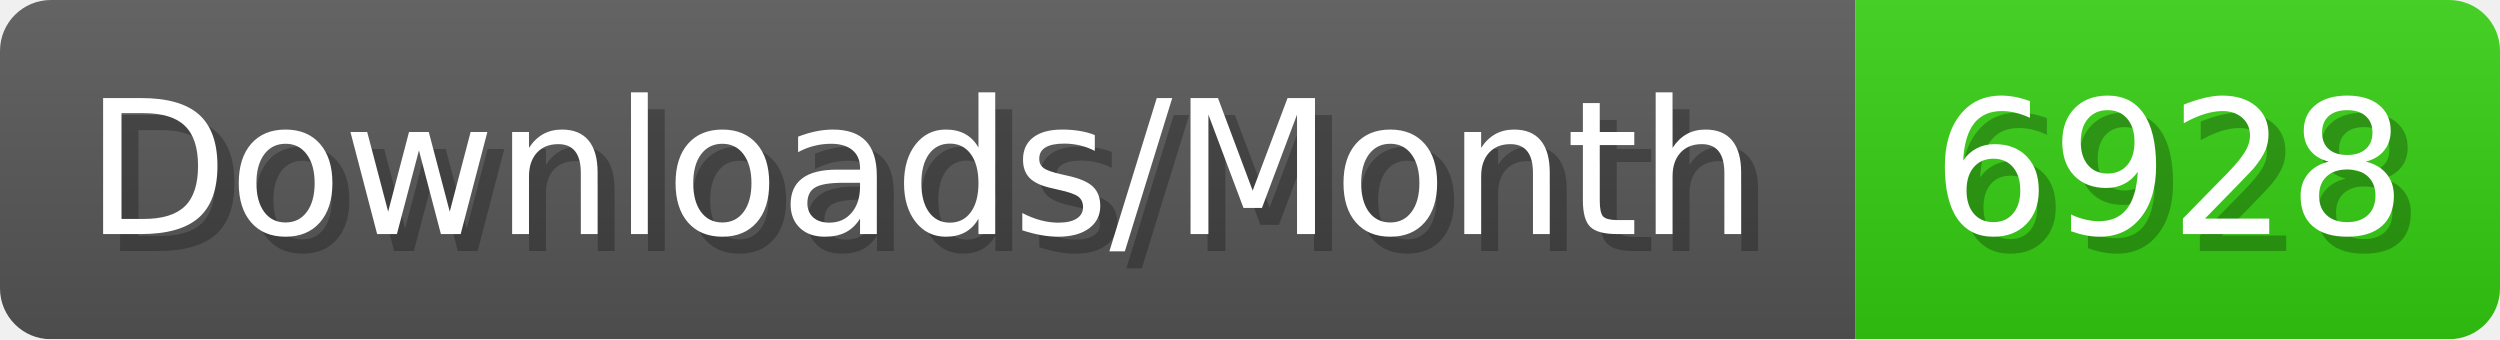
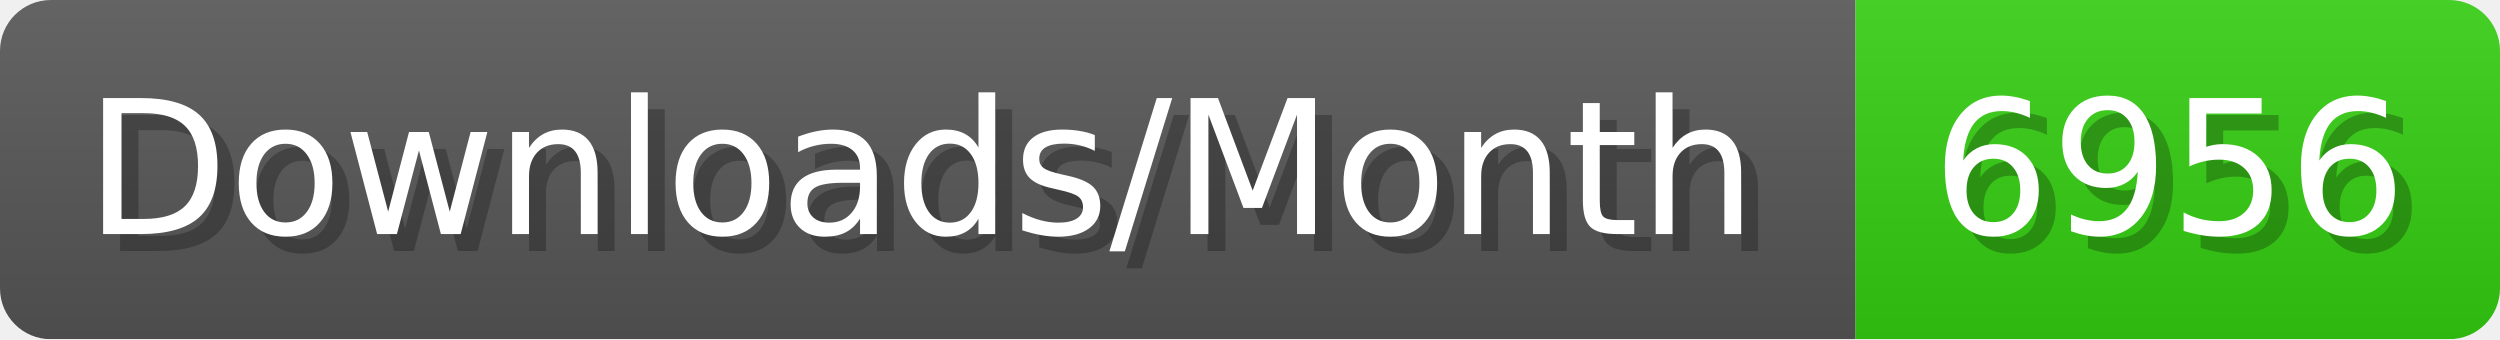
- <svg xmlns="http://www.w3.org/2000/svg" width="147.4" height="20" viewBox="0 0 1474 200" role="img" aria-label="Downloads/Month: 6928">
+ <svg xmlns="http://www.w3.org/2000/svg" width="147.4" height="20" viewBox="0 0 1474 200" role="img" aria-label="Downloads/Month: 6956">
  <linearGradient id="YlXUI" x2="0" y2="100%">
    <stop offset="0" stop-opacity=".1" stop-color="#EEE" />
    <stop offset="1" stop-opacity=".1" />
  </linearGradient>
  <mask id="JHhop">
    <rect width="1474" height="200" rx="30" fill="#FFF" />
  </mask>
  <g mask="url(#JHhop)">
    <rect width="1094" height="200" fill="#555" />
    <rect width="380" height="200" fill="#3C1" x="1094" />
    <rect width="1474" height="200" fill="url(#YlXUI)" />
  </g>
  <g aria-hidden="true" fill="#fff" text-anchor="start" font-family="Verdana,DejaVu Sans,sans-serif" font-size="110">
    <text x="60" y="148" textLength="994" fill="#000" opacity="0.25">Downloads/Month</text>
    <text x="50" y="138" textLength="994">Downloads/Month</text>
-     <text x="1149" y="148" textLength="280" fill="#000" opacity="0.25">6928</text>
-     <text x="1139" y="138" textLength="280">6928</text>
+     <text x="1149" y="148" textLength="280" fill="#000" opacity="0.25">6956</text>
+     <text x="1139" y="138" textLength="280">6956</text>
  </g>
</svg>
